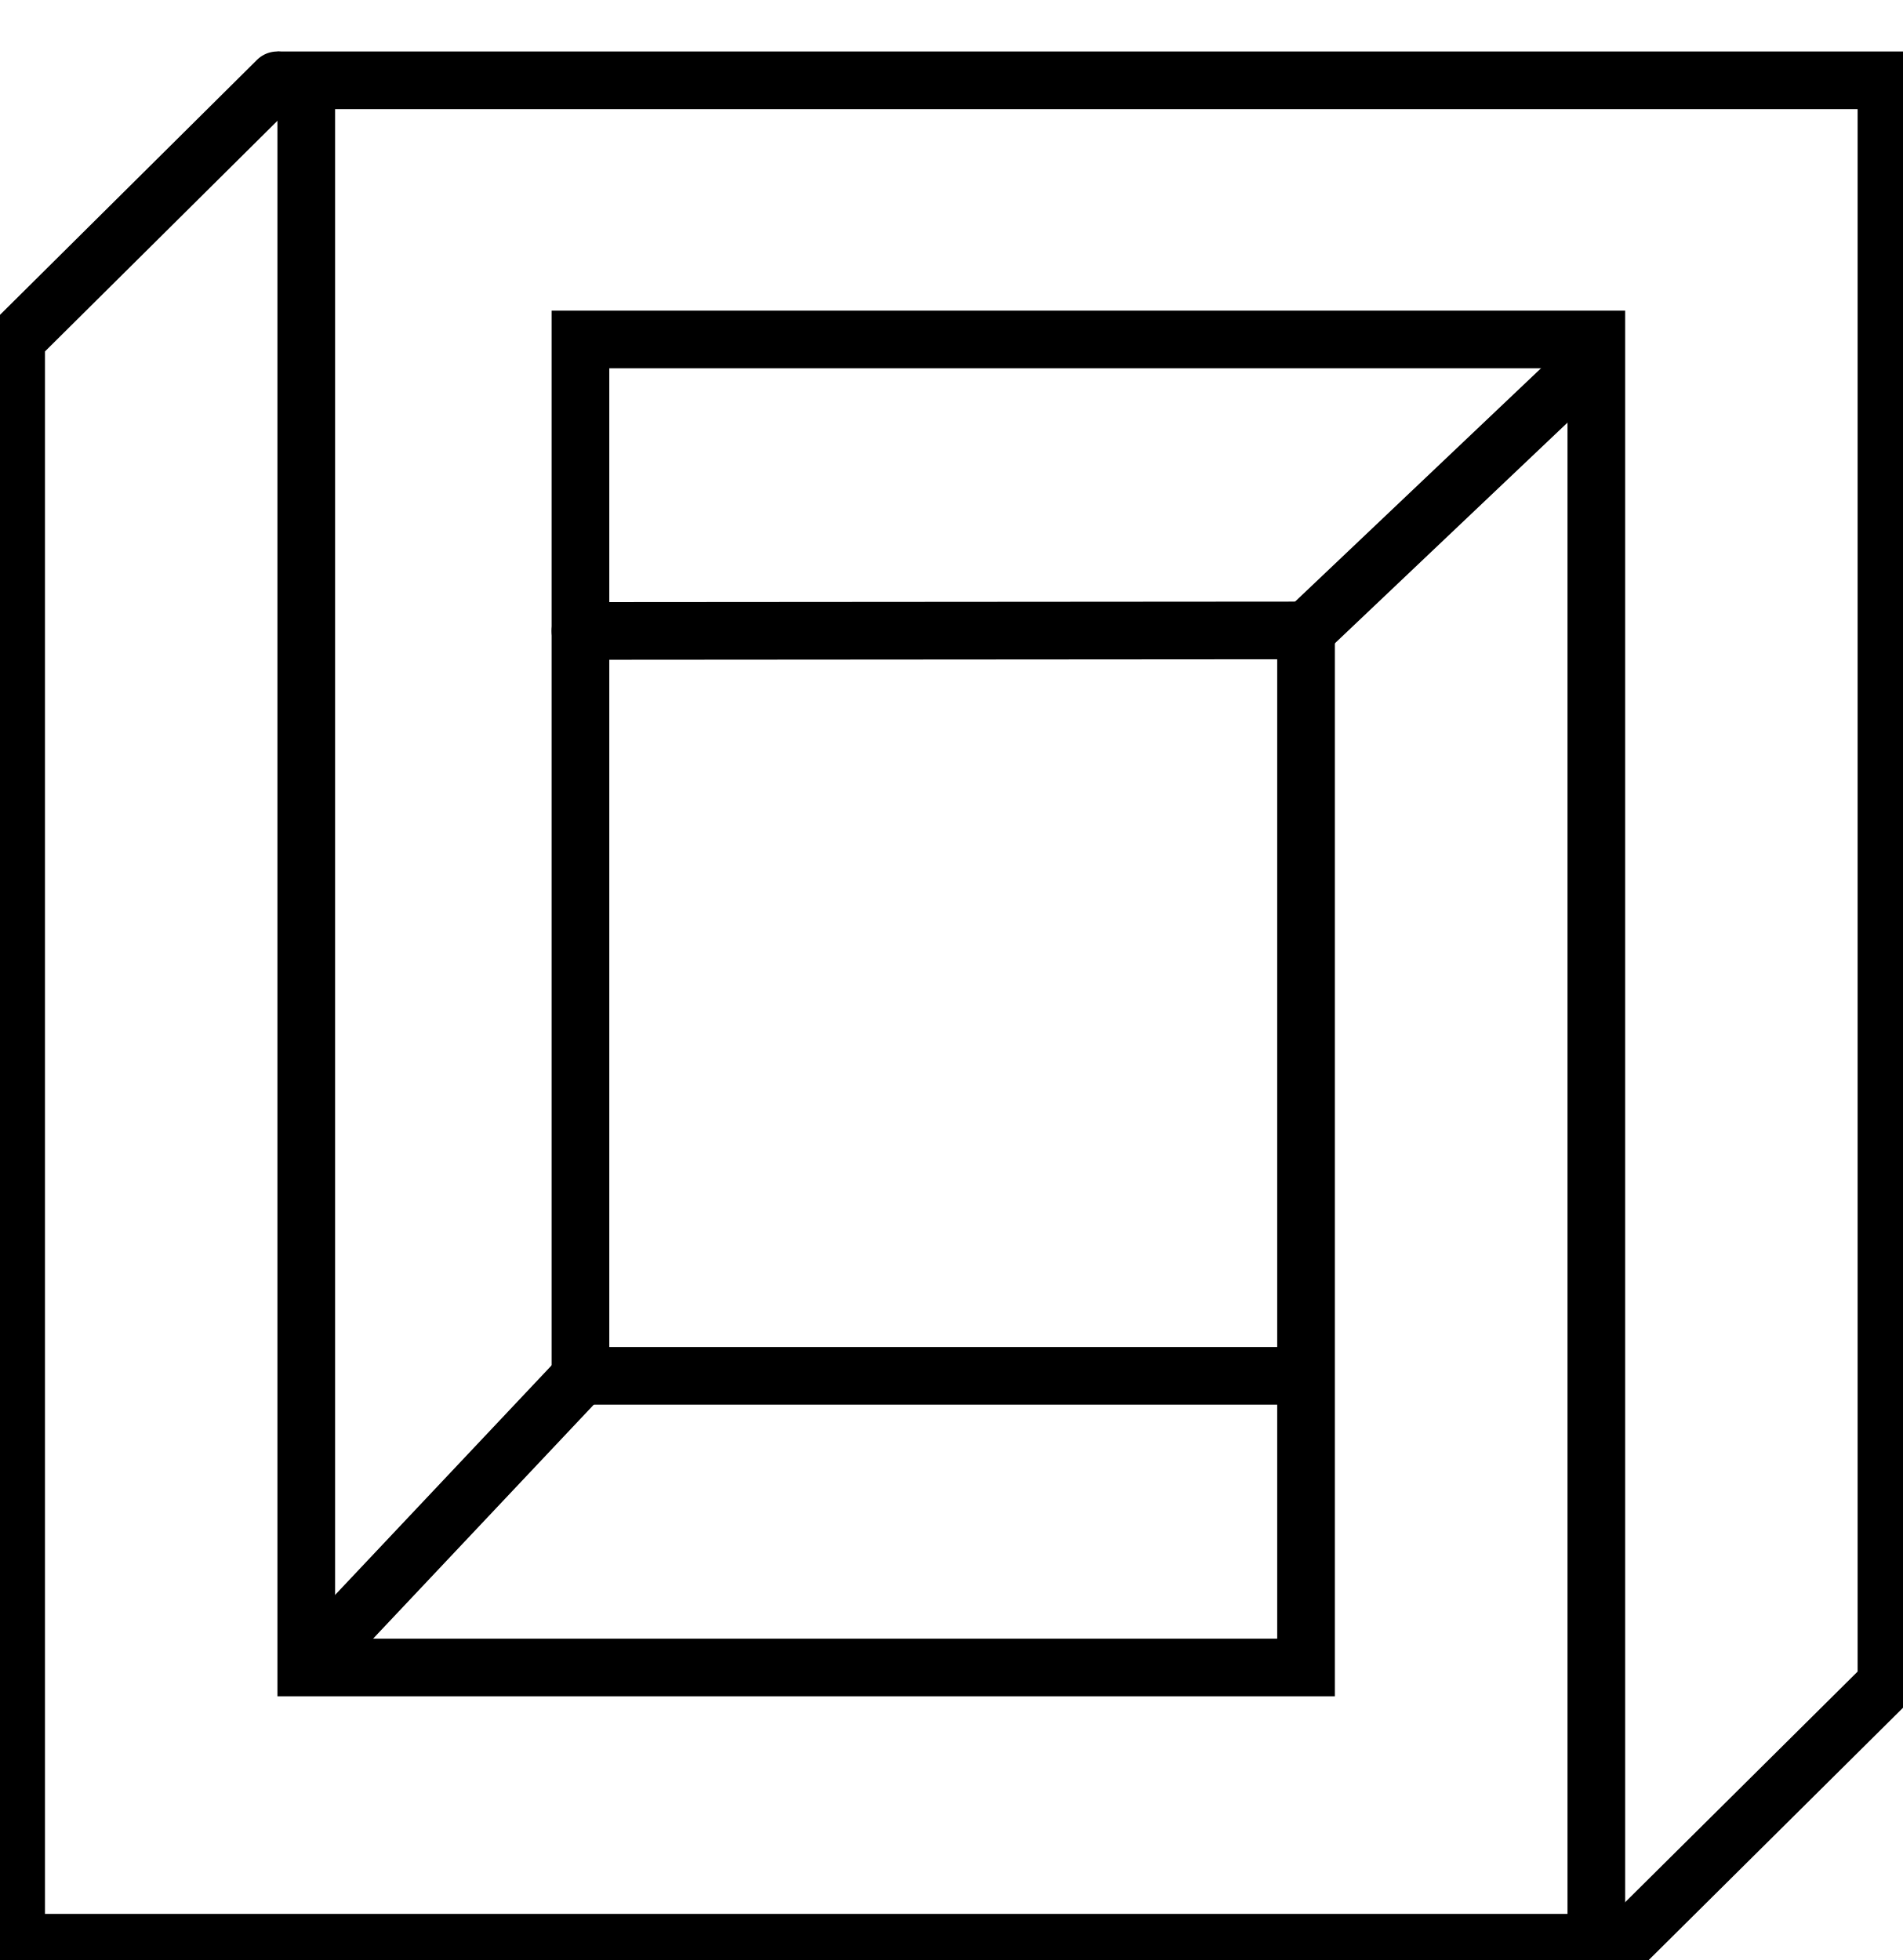
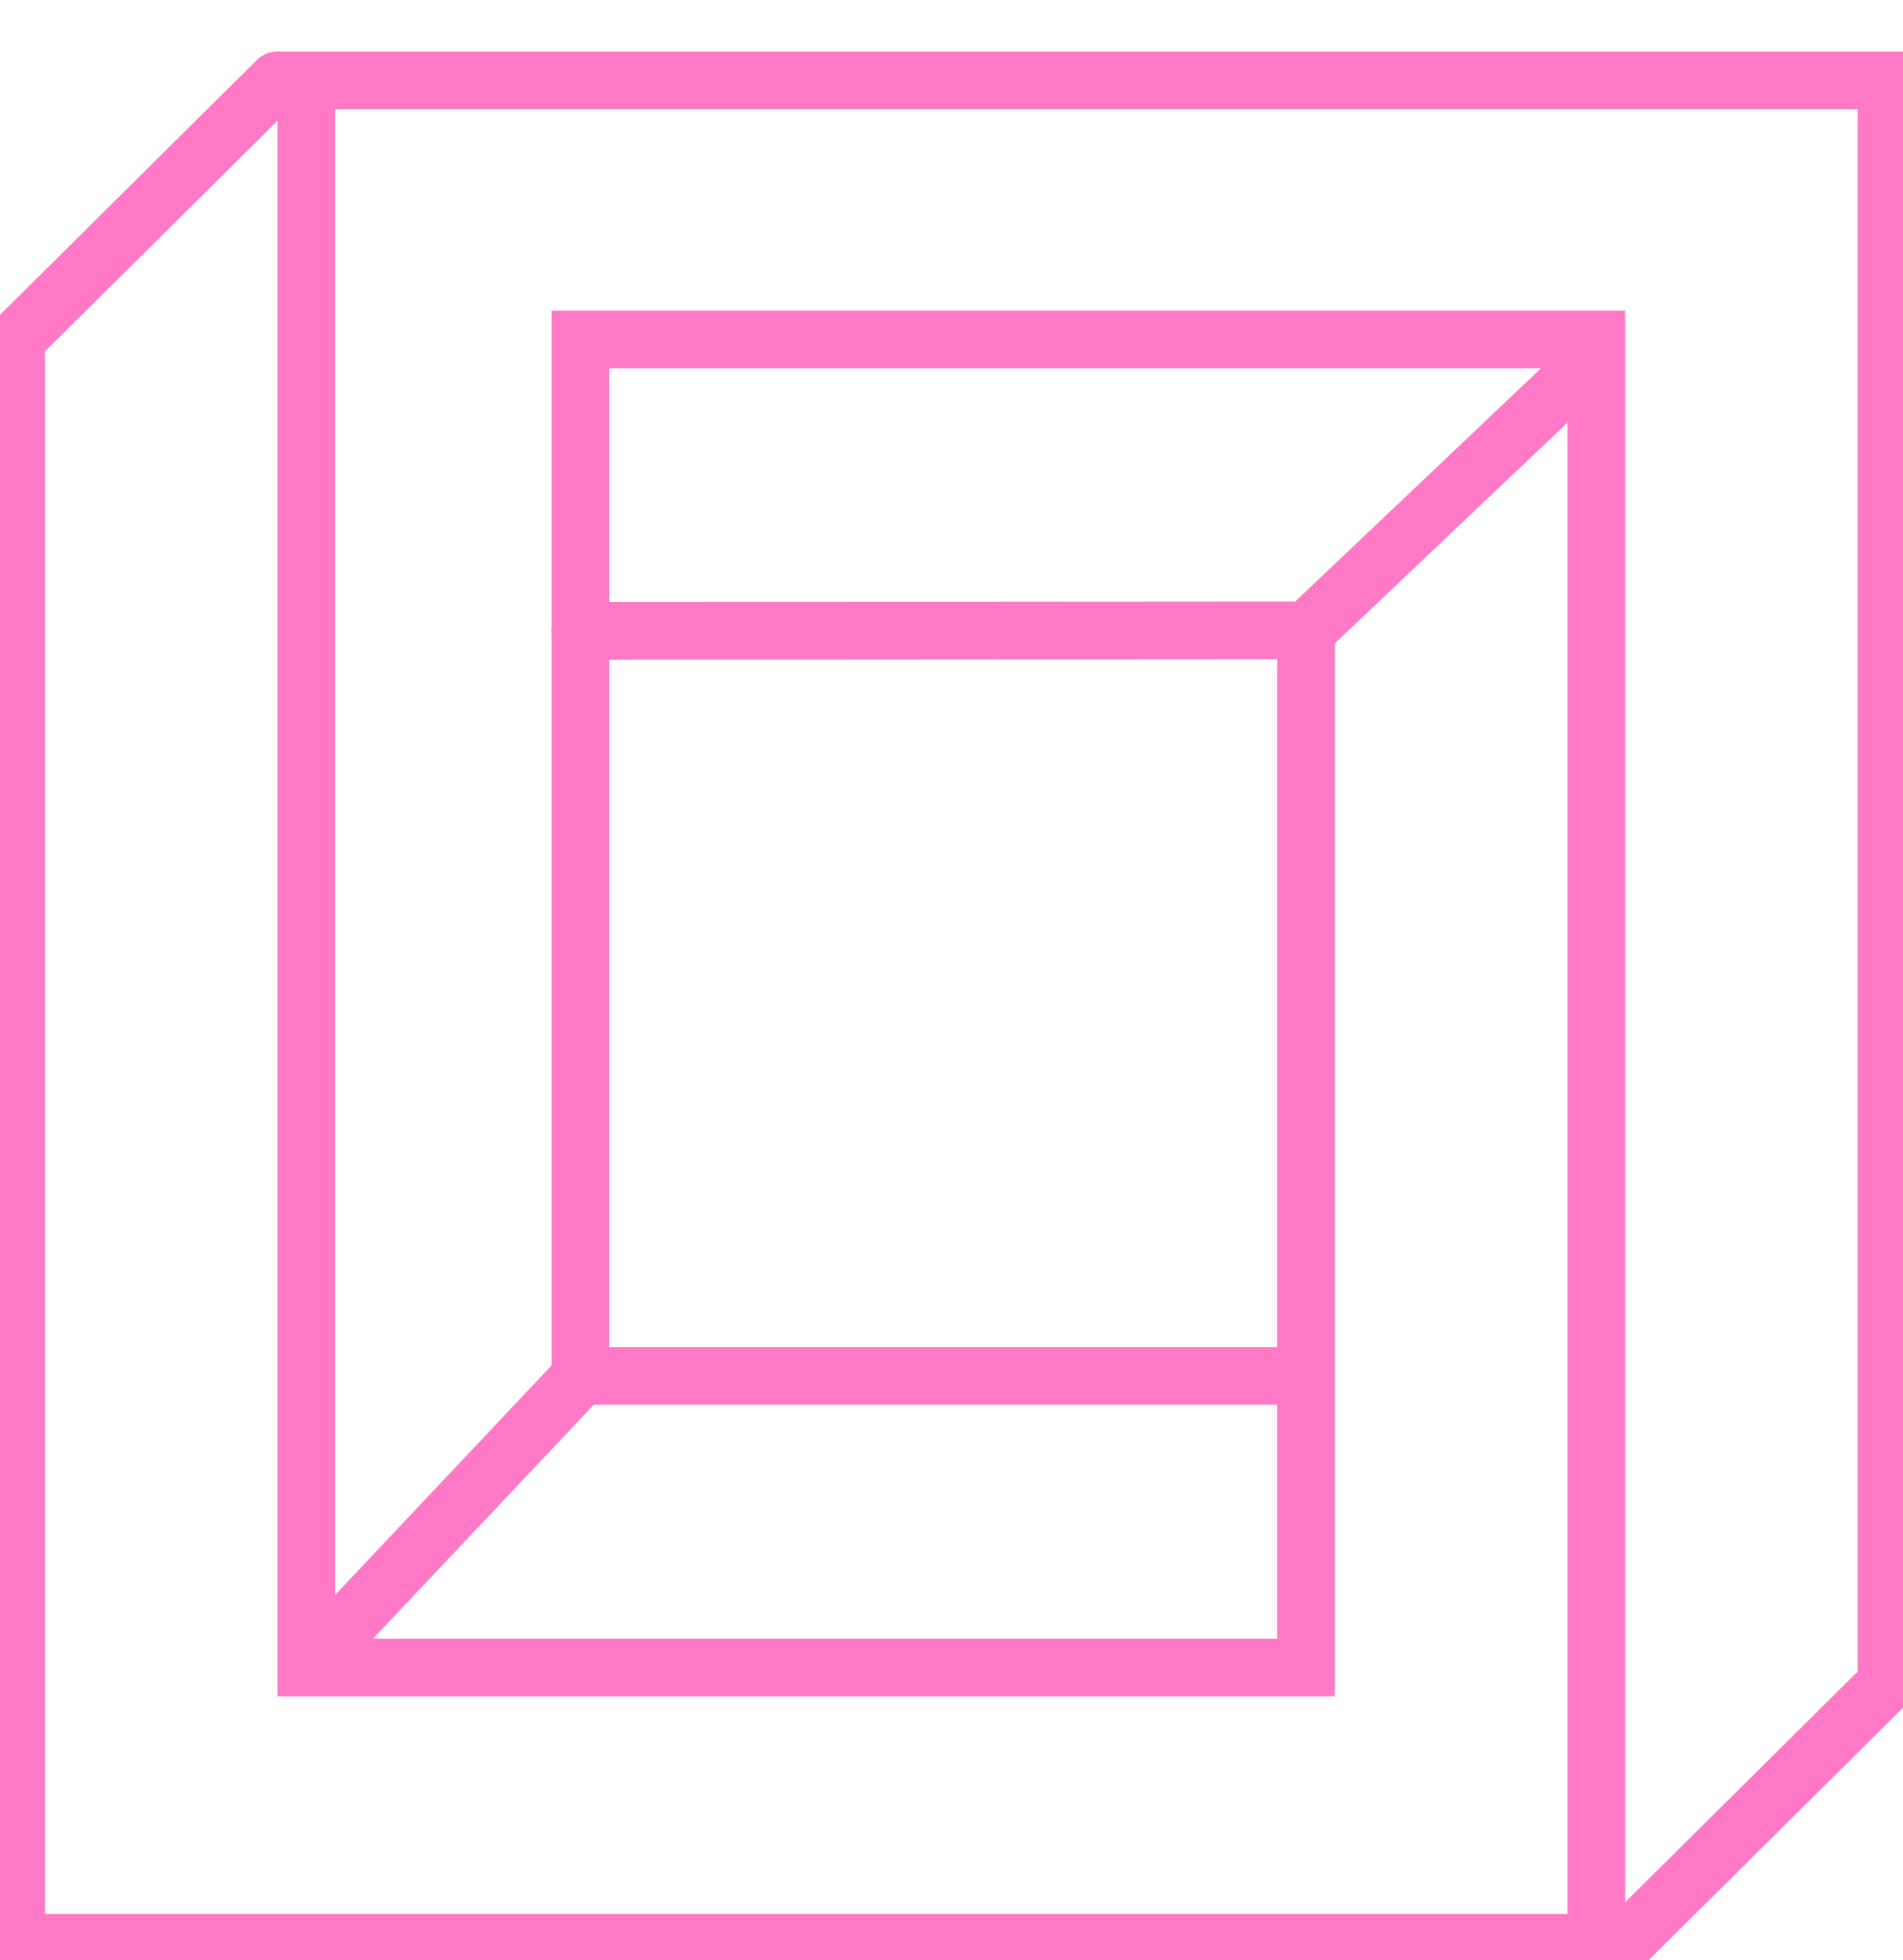
<svg xmlns="http://www.w3.org/2000/svg" width="33" height="34" viewBox="0 0 33 34">
-   <g fill="none" fill-rule="evenodd" stroke="#000" transform="matrix(1 0 0 -1 0 34)">
+   <g fill="none" fill-rule="evenodd" stroke="#FF79C6" transform="matrix(1 0 0 -1 0 34)">
    <polyline stroke-linecap="round" points="4.81 32.607 .28 28.112 .28 .3 27.688 .3 27.688 28.112 10.068 28.112 10.068 10.133 22.373 10.133" />
    <polyline stroke-linecap="round" points="28.19 .3 32.72 4.795 32.72 32.607 5.312 32.607 5.312 5.074 22.653 5.074 22.653 23.064 10.068 23.055" />
    <path d="M5.314 5.076L10.347 10.413M27.686 27.831L22.653 23.055" />
  </g>
</svg>
